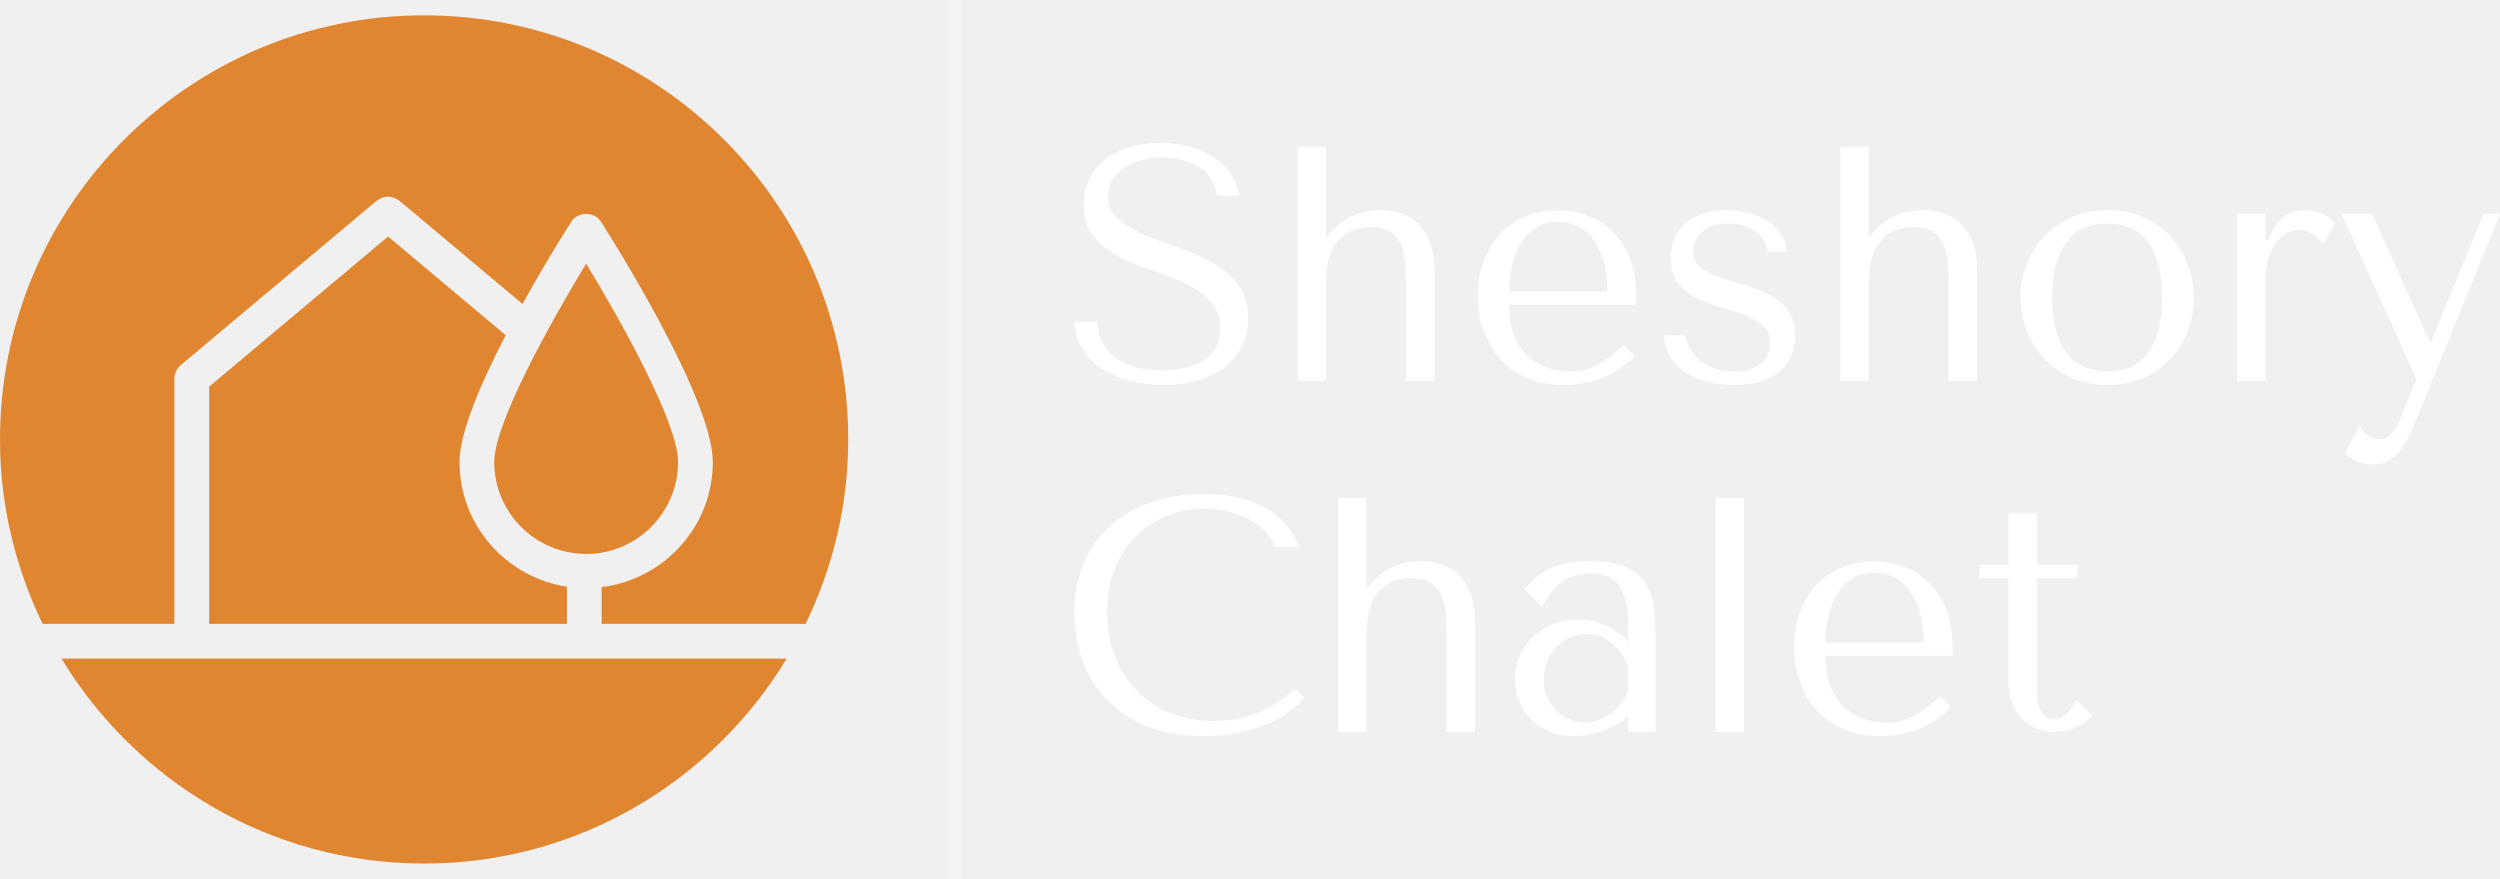
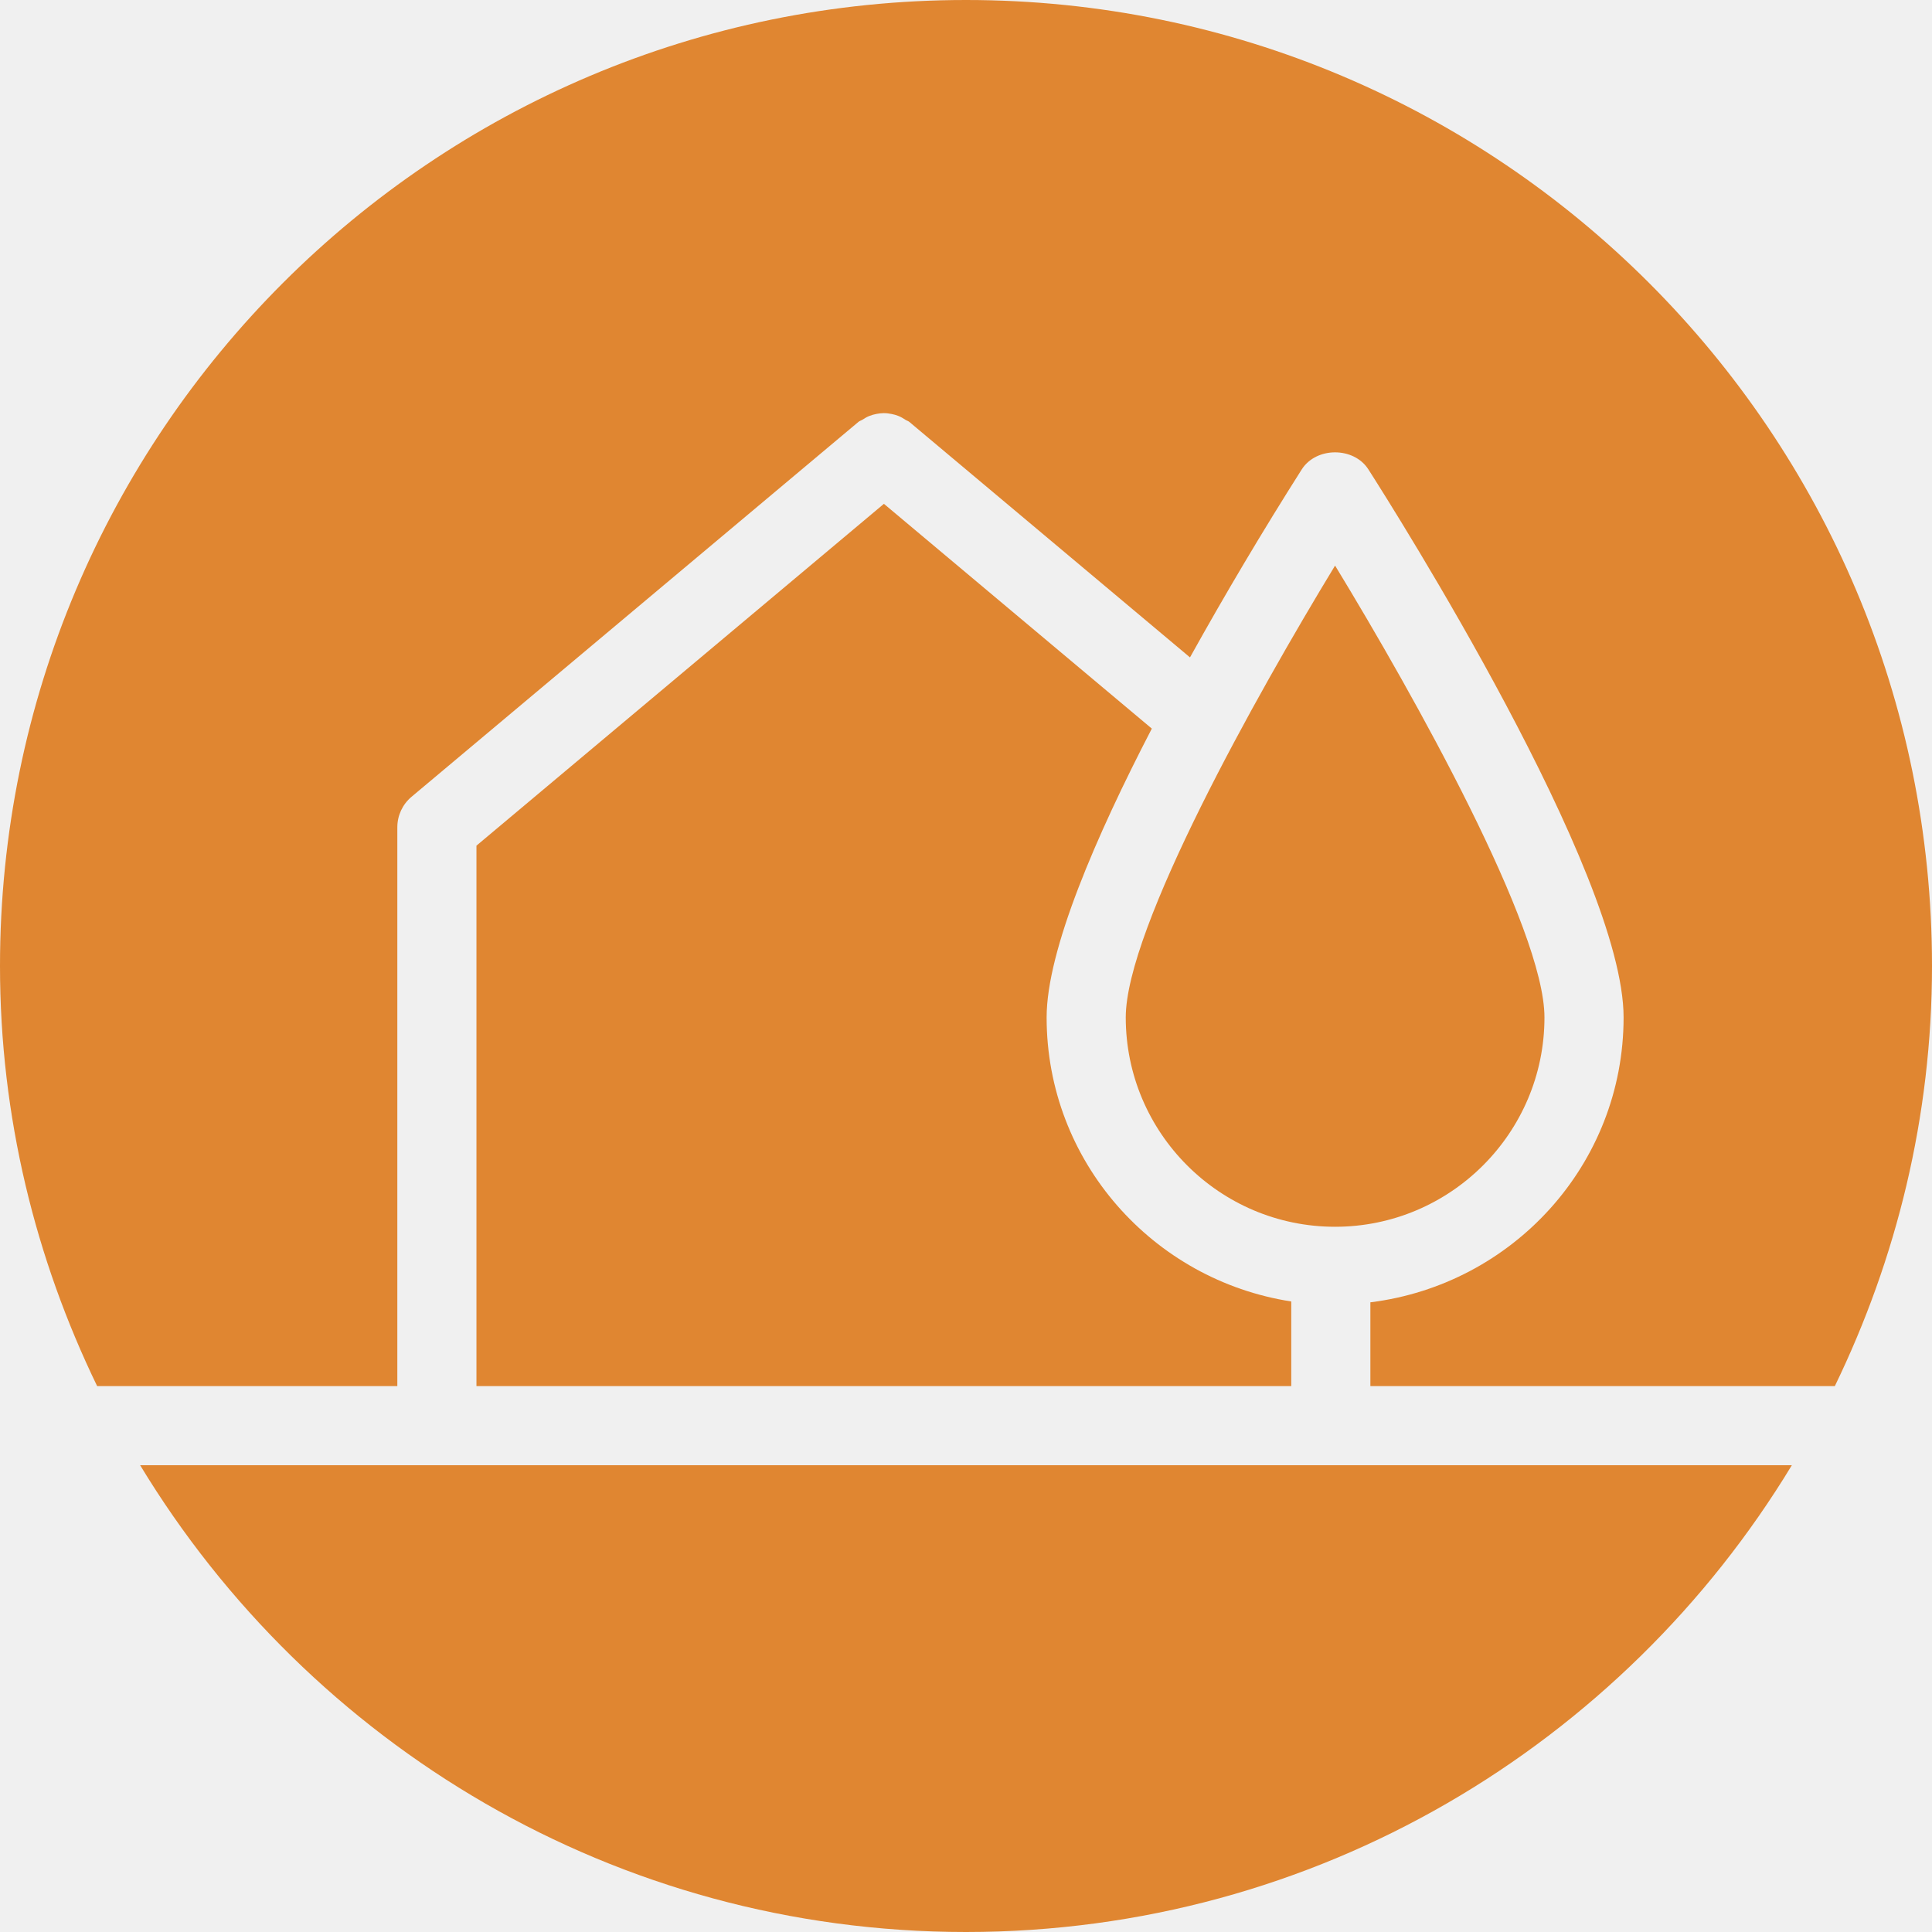
- <svg xmlns="http://www.w3.org/2000/svg" xmlns:xlink="http://www.w3.org/1999/xlink" viewBox="575 316.426 320.428 112.648" width="5000" height="1757.78" preserveAspectRatio="none">
-   <style>.aIptOCySncolors-0{fill:#e08631;fill-opacity:1}</style>
-   <svg width="108.718" height="108.718" x="575" y="318.391" preserveAspectRatio="none" viewBox="20 20 160 160">
-     <path d="M126.936 127.782c-11.442-1.765-20.259-11.594-20.259-23.524 0-5.577 4.107-15.039 8.712-23.918L93.202 61.725 59.458 90.033v44.758h67.478v-7.009zM31.606 141.344C45.626 164.484 70.969 180 100 180c29.032 0 54.375-15.517 68.394-38.657H31.606z" data-color="1" class="aIptOCySncolors-0" />
-     <path d="M52.906 88.503c0-.969.429-1.888 1.171-2.512l37.019-31.055c.102-.085.227-.112.335-.182.18-.118.356-.221.551-.3.206-.084.41-.139.626-.179.191-.035.374-.059.567-.06.232-.002.45.025.675.072.185.038.358.084.535.154.217.085.412.197.609.33.101.066.218.09.312.169l23.244 19.503a312.185 312.185 0 0 1 9.257-15.571c1.203-1.881 4.313-1.881 5.516 0 2.163 3.382 21.136 33.39 21.136 45.385 0 12.171-9.184 22.134-20.97 23.595v6.938h38.465C177.057 124.26 180 112.487 180 100c0-44.183-35.817-80-80-80-44.182 0-80 35.818-80 80 0 12.487 2.943 24.26 8.045 34.791h24.86V88.503z" data-color="1" class="aIptOCySncolors-0" />
-     <path d="M130.565 121.596c9.56 0 17.341-7.778 17.341-17.338 0-7.372-10.782-26.643-17.341-37.419-6.553 10.776-17.335 30.05-17.335 37.419 0 9.56 7.775 17.338 17.335 17.338z" data-color="1" class="aIptOCySncolors-0" />
-   </svg>
-   <svg width="182.735" height="76.029" x="712.693" y="334.735" preserveAspectRatio="none" viewBox="1.48 -28.48 170.56 70.96">
-     <g style="fill:#fff;fill-opacity:1">
-       <path id="id-D6z1nYkh14" d="M4.2-7.08H1.48q.08 1.72.9 3.12.82 1.4 2.24 2.38Q6.04-.6 7.96-.06t4.2.54q2.32 0 4.18-.56 1.86-.56 3.18-1.6t2.04-2.52q.72-1.48.72-3.28 0-2.48-1.24-4.06-1.24-1.58-3.1-2.64t-4.04-1.78q-2.18-.72-4.04-1.52-1.86-.8-3.1-1.84t-1.24-2.76q0-.96.42-1.8.42-.84 1.24-1.46.82-.62 2.02-1 1.2-.38 2.76-.38 2.6 0 4.42 1.1 1.82 1.1 2.14 3.46h2.72q-.24-1.48-1.08-2.66-.84-1.18-2.12-2-1.28-.82-2.9-1.24-1.62-.42-3.38-.42-1.84 0-3.5.48t-2.92 1.4q-1.26.92-2 2.32t-.74 3.2q0 2.36 1.2 3.8t3.02 2.4q1.82.96 3.94 1.64 2.12.68 3.94 1.54 1.82.86 3.02 2.1 1.2 1.24 1.2 3.32 0 2.6-1.9 3.8-1.9 1.2-5.06 1.2-2.52 0-4.04-.66T5.6-3.52q-.8-.92-1.08-1.9-.28-.98-.32-1.66ZM31.6-28h-3.4V0h3.4v-11.56q0-.8.12-1.96t.66-2.24q.54-1.08 1.62-1.86t3-.78q1.36 0 2.18.5.82.5 1.26 1.34.44.84.58 1.96.14 1.12.14 2.32V0h3.4v-13.2q0-2.24-.64-3.66t-1.6-2.22q-.96-.8-2.1-1.08-1.14-.28-2.18-.28-1.4 0-2.94.54t-2.9 2.06l-.44.56h-.16V-28ZM53.52-9.12h15.2v-.84q0-2.68-.76-4.64-.76-1.96-2.06-3.24-1.3-1.28-3.02-1.92-1.72-.64-3.64-.64-2.04 0-3.76.7-1.72.7-3 2.04t-2 3.24q-.72 1.9-.72 4.3 0 2 .62 3.9t1.88 3.4q1.26 1.5 3.2 2.4 1.94.9 4.58.9 2.56 0 4.72-.9 2.16-.9 3.76-2.58l-1.28-1.28q-.84.72-1.58 1.32-.74.6-1.5 1t-1.58.62q-.82.22-1.82.22-1.12 0-2.38-.34-1.26-.34-2.34-1.22-1.08-.88-1.8-2.44t-.72-4Zm11.72-1.6H53.52q0-1.6.34-3.1t1.04-2.66q.7-1.16 1.78-1.86 1.08-.7 2.56-.7 2.84 0 4.42 2.22t1.58 6.1Zm19.16-4.72h2.28q0-1.08-.56-2-.56-.92-1.54-1.58t-2.28-1.04q-1.3-.38-2.78-.38-1.4 0-2.62.36-1.22.36-2.12 1.08-.9.72-1.42 1.78-.52 1.06-.52 2.46 0 1.92.88 3.04t2.2 1.8q1.32.68 2.86 1.1 1.54.42 2.86.92 1.32.5 2.2 1.26.88.76.88 2.08 0 .56-.18 1.16-.18.6-.66 1.1-.48.5-1.32.84-.84.34-2.12.34-1.6 0-2.7-.5t-1.8-1.2q-.7-.7-1-1.42-.3-.72-.3-1.2h-2.6q0 1.12.52 2.18t1.58 1.9q1.06.84 2.6 1.34 1.54.5 3.58.5 3.68 0 5.54-1.62 1.86-1.62 1.86-4.26 0-1.92-.9-3.08-.9-1.16-2.26-1.86-1.36-.7-2.94-1.14-1.58-.44-2.94-.92-1.36-.48-2.26-1.16-.9-.68-.9-1.92 0-.52.2-1.1.2-.58.68-1.08.48-.5 1.28-.84.8-.34 2-.34t2.08.34q.88.34 1.48.84.6.5.88 1.1.28.6.28 1.12ZM96.52-28h-3.4V0h3.4v-11.56q0-.8.12-1.96t.66-2.24q.54-1.08 1.62-1.86t3-.78q1.36 0 2.18.5.82.5 1.26 1.34.44.84.58 1.96.14 1.12.14 2.32V0h3.4v-13.2q0-2.24-.64-3.66t-1.6-2.22q-.96-.8-2.1-1.08-1.14-.28-2.18-.28-1.4 0-2.94.54t-2.9 2.06l-.44.56h-.16V-28ZM135.4-9.96q0 2.08-.72 3.98t-2.06 3.34q-1.34 1.44-3.24 2.28-1.9.84-4.26.84-2.4 0-4.34-.86t-3.28-2.3q-1.34-1.44-2.08-3.34t-.74-3.94q0-2.08.74-3.98t2.08-3.34q1.34-1.44 3.28-2.3 1.94-.86 4.34-.86 2.36 0 4.26.86t3.24 2.3q1.34 1.44 2.06 3.34t.72 3.98Zm-3.8 0q0-2.8-.6-4.54-.6-1.74-1.56-2.7-.96-.96-2.12-1.3-1.16-.34-2.24-.34-1.08 0-2.24.34-1.16.34-2.14 1.3-.98.96-1.6 2.7-.62 1.74-.62 4.54 0 2.76.62 4.5.62 1.74 1.6 2.7.98.96 2.14 1.3 1.16.34 2.24.34 1.08 0 2.24-.34 1.16-.34 2.12-1.3.96-.96 1.56-2.7.6-1.74.6-4.5ZM144-20h-3.4V0h3.4v-12.08q0-1.64.38-2.78t.98-1.86q.6-.72 1.32-1.04.72-.32 1.4-.32.92 0 1.7.6.78.6 1.14 1.12l1.36-2.48q-.36-.48-.86-.8-.5-.32-1-.5t-.92-.24q-.42-.06-.62-.06-1.68 0-2.8.92-1.12.92-1.84 2.72H144V-20Zm19.8 15.32h-.16L156.72-20h-3.64l8.96 19.76-2.12 5.2q-.36.92-.94 1.48-.58.56-1.34.56-.72 0-1.38-.42-.66-.42-1.02-1.22l-1.76 3.32q.76.68 1.68 1 .92.32 1.72.32 1.12 0 1.96-.56.84-.56 1.48-1.46.64-.9 1.12-2 .48-1.1.92-2.18l9.68-23.8h-1.96L163.8-4.68ZM29.04 37.92l-1.2-1.08q-4.08 3.84-9.68 3.84-3.12 0-5.52-1.08-2.4-1.08-4-2.88-1.6-1.8-2.42-4.16-.82-2.36-.82-4.92 0-2.72.86-4.98.86-2.26 2.42-3.9 1.56-1.64 3.7-2.56 2.14-.92 4.66-.92 1.72 0 3.14.4 1.42.4 2.52 1.04t1.8 1.46q.7.82.98 1.66h2.96q-.6-1.36-1.54-2.52-.94-1.16-2.34-2-1.4-.84-3.28-1.32-1.88-.48-4.28-.48-3.48 0-6.34 1t-4.9 2.86q-2.04 1.86-3.16 4.48t-1.12 5.86q0 2.8.9 5.46t2.78 4.72q1.88 2.06 4.8 3.32 2.92 1.26 6.96 1.26 2.56 0 4.58-.48t3.52-1.18q1.5-.7 2.5-1.5t1.52-1.4ZM36.44 14h-3.4v28h3.4V30.44q0-.8.12-1.96t.66-2.24q.54-1.08 1.62-1.86t3-.78q1.36 0 2.18.5.82.5 1.26 1.34.44.84.58 1.96.14 1.12.14 2.32V42h3.4V28.8q0-2.24-.64-3.66t-1.6-2.22q-.96-.8-2.1-1.08-1.14-.28-2.18-.28-1.4 0-2.94.54t-2.9 2.06l-.44.56h-.16V14Zm26.72 7.56q2.92 0 4.52.82 1.6.82 2.34 2.14.74 1.32.86 3.04t.12 3.52V42h-3.24v-1.96q-1.16 1.12-2.96 1.78-1.8.66-3.6.66-1.72 0-3.04-.6t-2.2-1.56q-.88-.96-1.32-2.16-.44-1.2-.44-2.44 0-1.28.48-2.56t1.44-2.3q.96-1.02 2.36-1.66 1.4-.64 3.2-.64 1.8 0 3.42.7 1.62.7 2.66 1.98v-1.72q0-3.28-.98-4.88t-3.58-1.6q-1.12 0-1.96.28-.84.28-1.5.78t-1.22 1.24q-.56.74-1.12 1.66l-2.08-2.08q.56-.6 1.18-1.2.62-.6 1.52-1.08.9-.48 2.14-.78 1.24-.3 3-.3Zm4.6 15.6v-3.08q-.2-.48-.58-1.12-.38-.64-.98-1.24t-1.44-1.02q-.84-.42-2-.42-1.16 0-2.12.46-.96.46-1.62 1.2-.66.74-1.02 1.74t-.36 2.08q0 1.28.46 2.22.46.94 1.18 1.6.72.66 1.6.98.88.32 1.68.32.76 0 1.54-.28t1.48-.78q.7-.5 1.26-1.18.56-.68.92-1.48ZM81.6 42V14h-3.4v28h3.4Zm9.76-9.12h15.2v-.84q0-2.68-.76-4.64-.76-1.96-2.06-3.24-1.3-1.28-3.02-1.92-1.72-.64-3.64-.64-2.04 0-3.76.7-1.72.7-3 2.04t-2 3.24q-.72 1.9-.72 4.3 0 2 .62 3.9t1.88 3.4q1.26 1.5 3.2 2.4 1.94.9 4.58.9 2.56 0 4.72-.9 2.16-.9 3.76-2.58l-1.28-1.28q-.84.72-1.58 1.32-.74.6-1.5 1t-1.58.62q-.82.22-1.82.22-1.12 0-2.38-.34-1.26-.34-2.34-1.22-1.08-.88-1.8-2.44t-.72-4Zm11.72-1.6H91.36q0-1.6.34-3.1t1.04-2.66q.7-1.16 1.78-1.86 1.08-.7 2.56-.7 2.84 0 4.42 2.22t1.58 6.1Zm10.16-7.68h-3.48V22h3.48v-6.16h3.4V22h4.84v1.6h-4.84v13.28q0 .48.04 1.1.04.62.24 1.16.2.54.62.9t1.18.36q.96 0 1.6-.72.64-.72 1.04-1.56l1.88 1.92Q121.28 42 118.8 42q-1.04 0-2.04-.36t-1.78-1.1q-.78-.74-1.26-1.9t-.48-2.72V23.6Z" />
-     </g>
-   </svg>
-   <svg width="1.837" height="112.648" x="696.518" y="316.426" preserveAspectRatio="none" viewBox="0 0 1.837 112.648">
-     <defs>
-       <rect x="0" y="0" width="1.837" height="112.648" rx="0" ry="0" id="id-tBXipXk0b" />
-     </defs>
-     <use style="stroke-width:0;stroke:#e5bdb5;stroke-opacity:1;fill:#f3f3f3;fill-opacity:1" xlink:href="#id-tBXipXk0b" />
-   </svg>
+ <svg xmlns="http://www.w3.org/2000/svg" viewBox="20 20 160 160">
+   <path d="M126.936 127.782c-11.442-1.765-20.259-11.594-20.259-23.524 0-5.577 4.107-15.039 8.712-23.918L93.202 61.725 59.458 90.033v44.758h67.478v-7.009z" fill="#E08631" />
+   <path d="M31.606 141.344C45.626 164.484 70.969 180 100 180c29.032 0 54.375-15.517 68.394-38.657H31.606z" fill="#E08631" />
+   <path d="M52.906 88.503c0-.969.429-1.888 1.171-2.512l37.019-31.055c.102-.085.227-.112.335-.182.18-.118.356-.221.551-.3.206-.084.41-.139.626-.179.191-.035.374-.059.567-.06.232-.002.45.025.675.072.185.038.358.084.535.154.217.085.412.197.609.33.101.066.218.09.312.169l23.244 19.503a312.185 312.185 0 0 1 9.257-15.571c1.203-1.881 4.313-1.881 5.516 0 2.163 3.382 21.136 33.39 21.136 45.385 0 12.171-9.184 22.134-20.97 23.595v6.938h38.465C177.057 124.26 180 112.487 180 100c0-44.183-35.817-80-80-80-44.182 0-80 35.818-80 80 0 12.487 2.943 24.26 8.045 34.791h24.86V88.503z" fill="#E08631" />
+   <path d="M130.565 121.596c9.56 0 17.341-7.778 17.341-17.338 0-7.372-10.782-26.643-17.341-37.419-6.553 10.776-17.335 30.05-17.335 37.419 0 9.56 7.775 17.338 17.335 17.338z" fill="#E08631" />
</svg>
